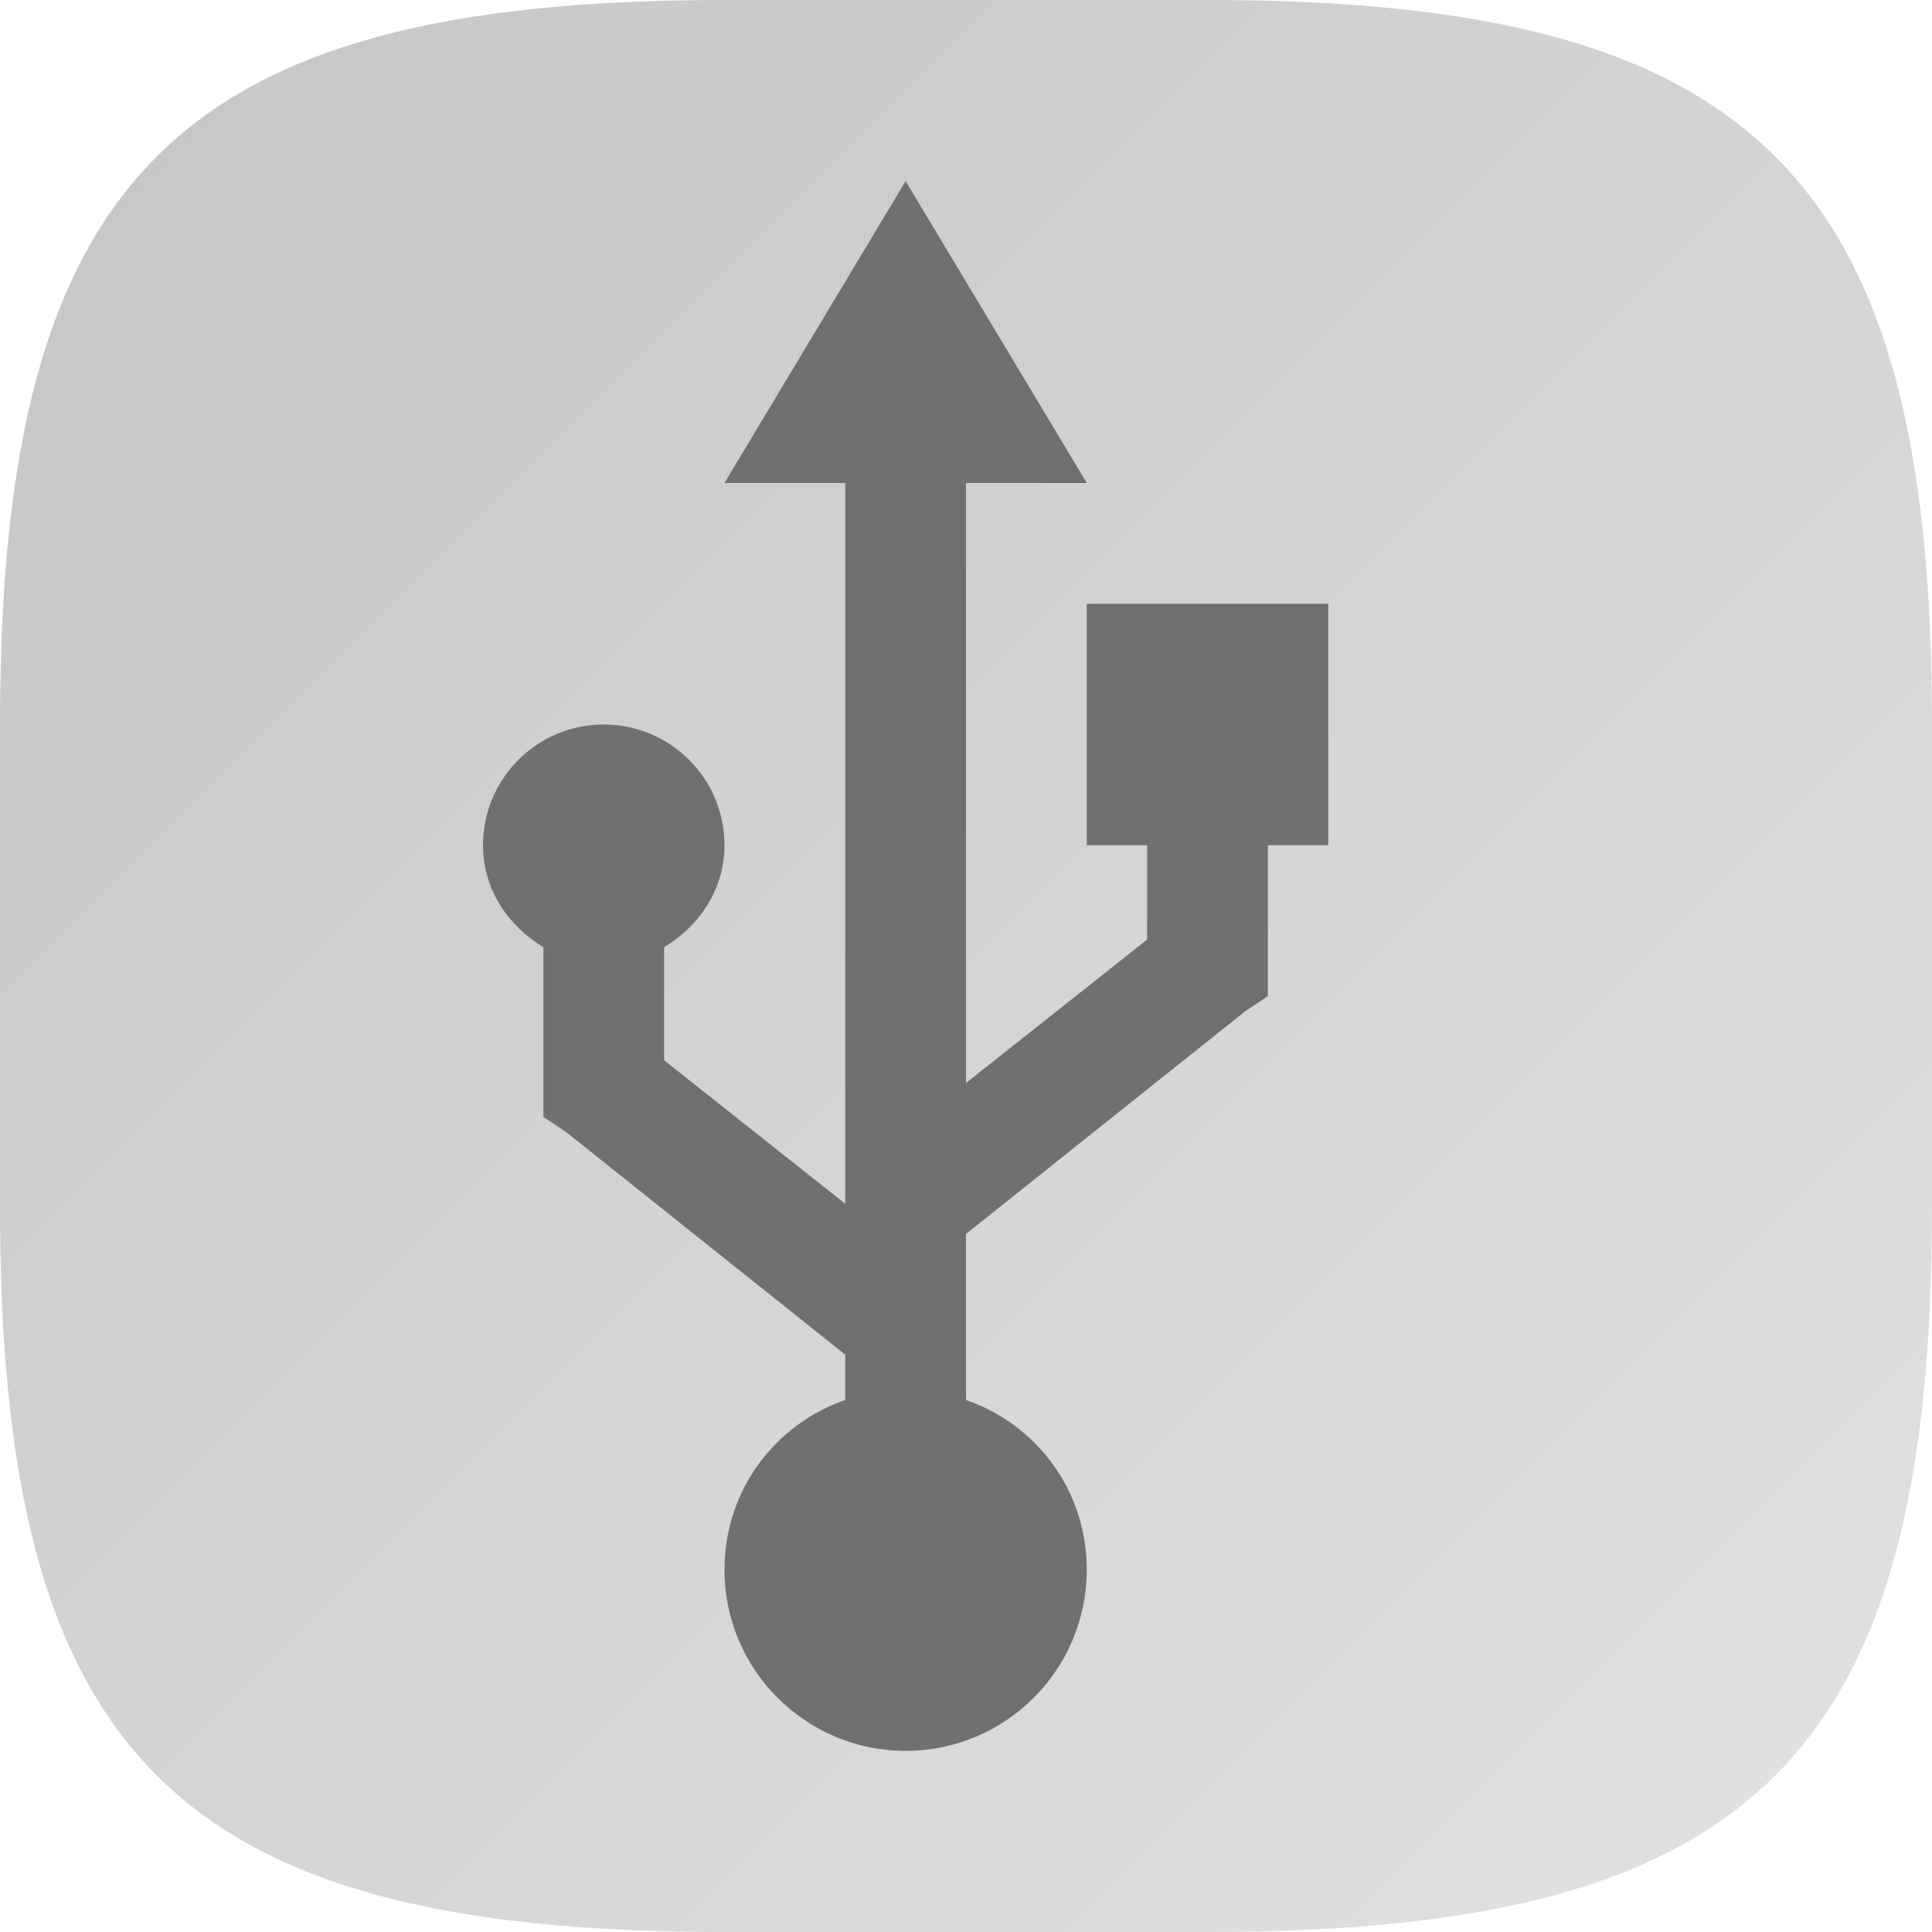
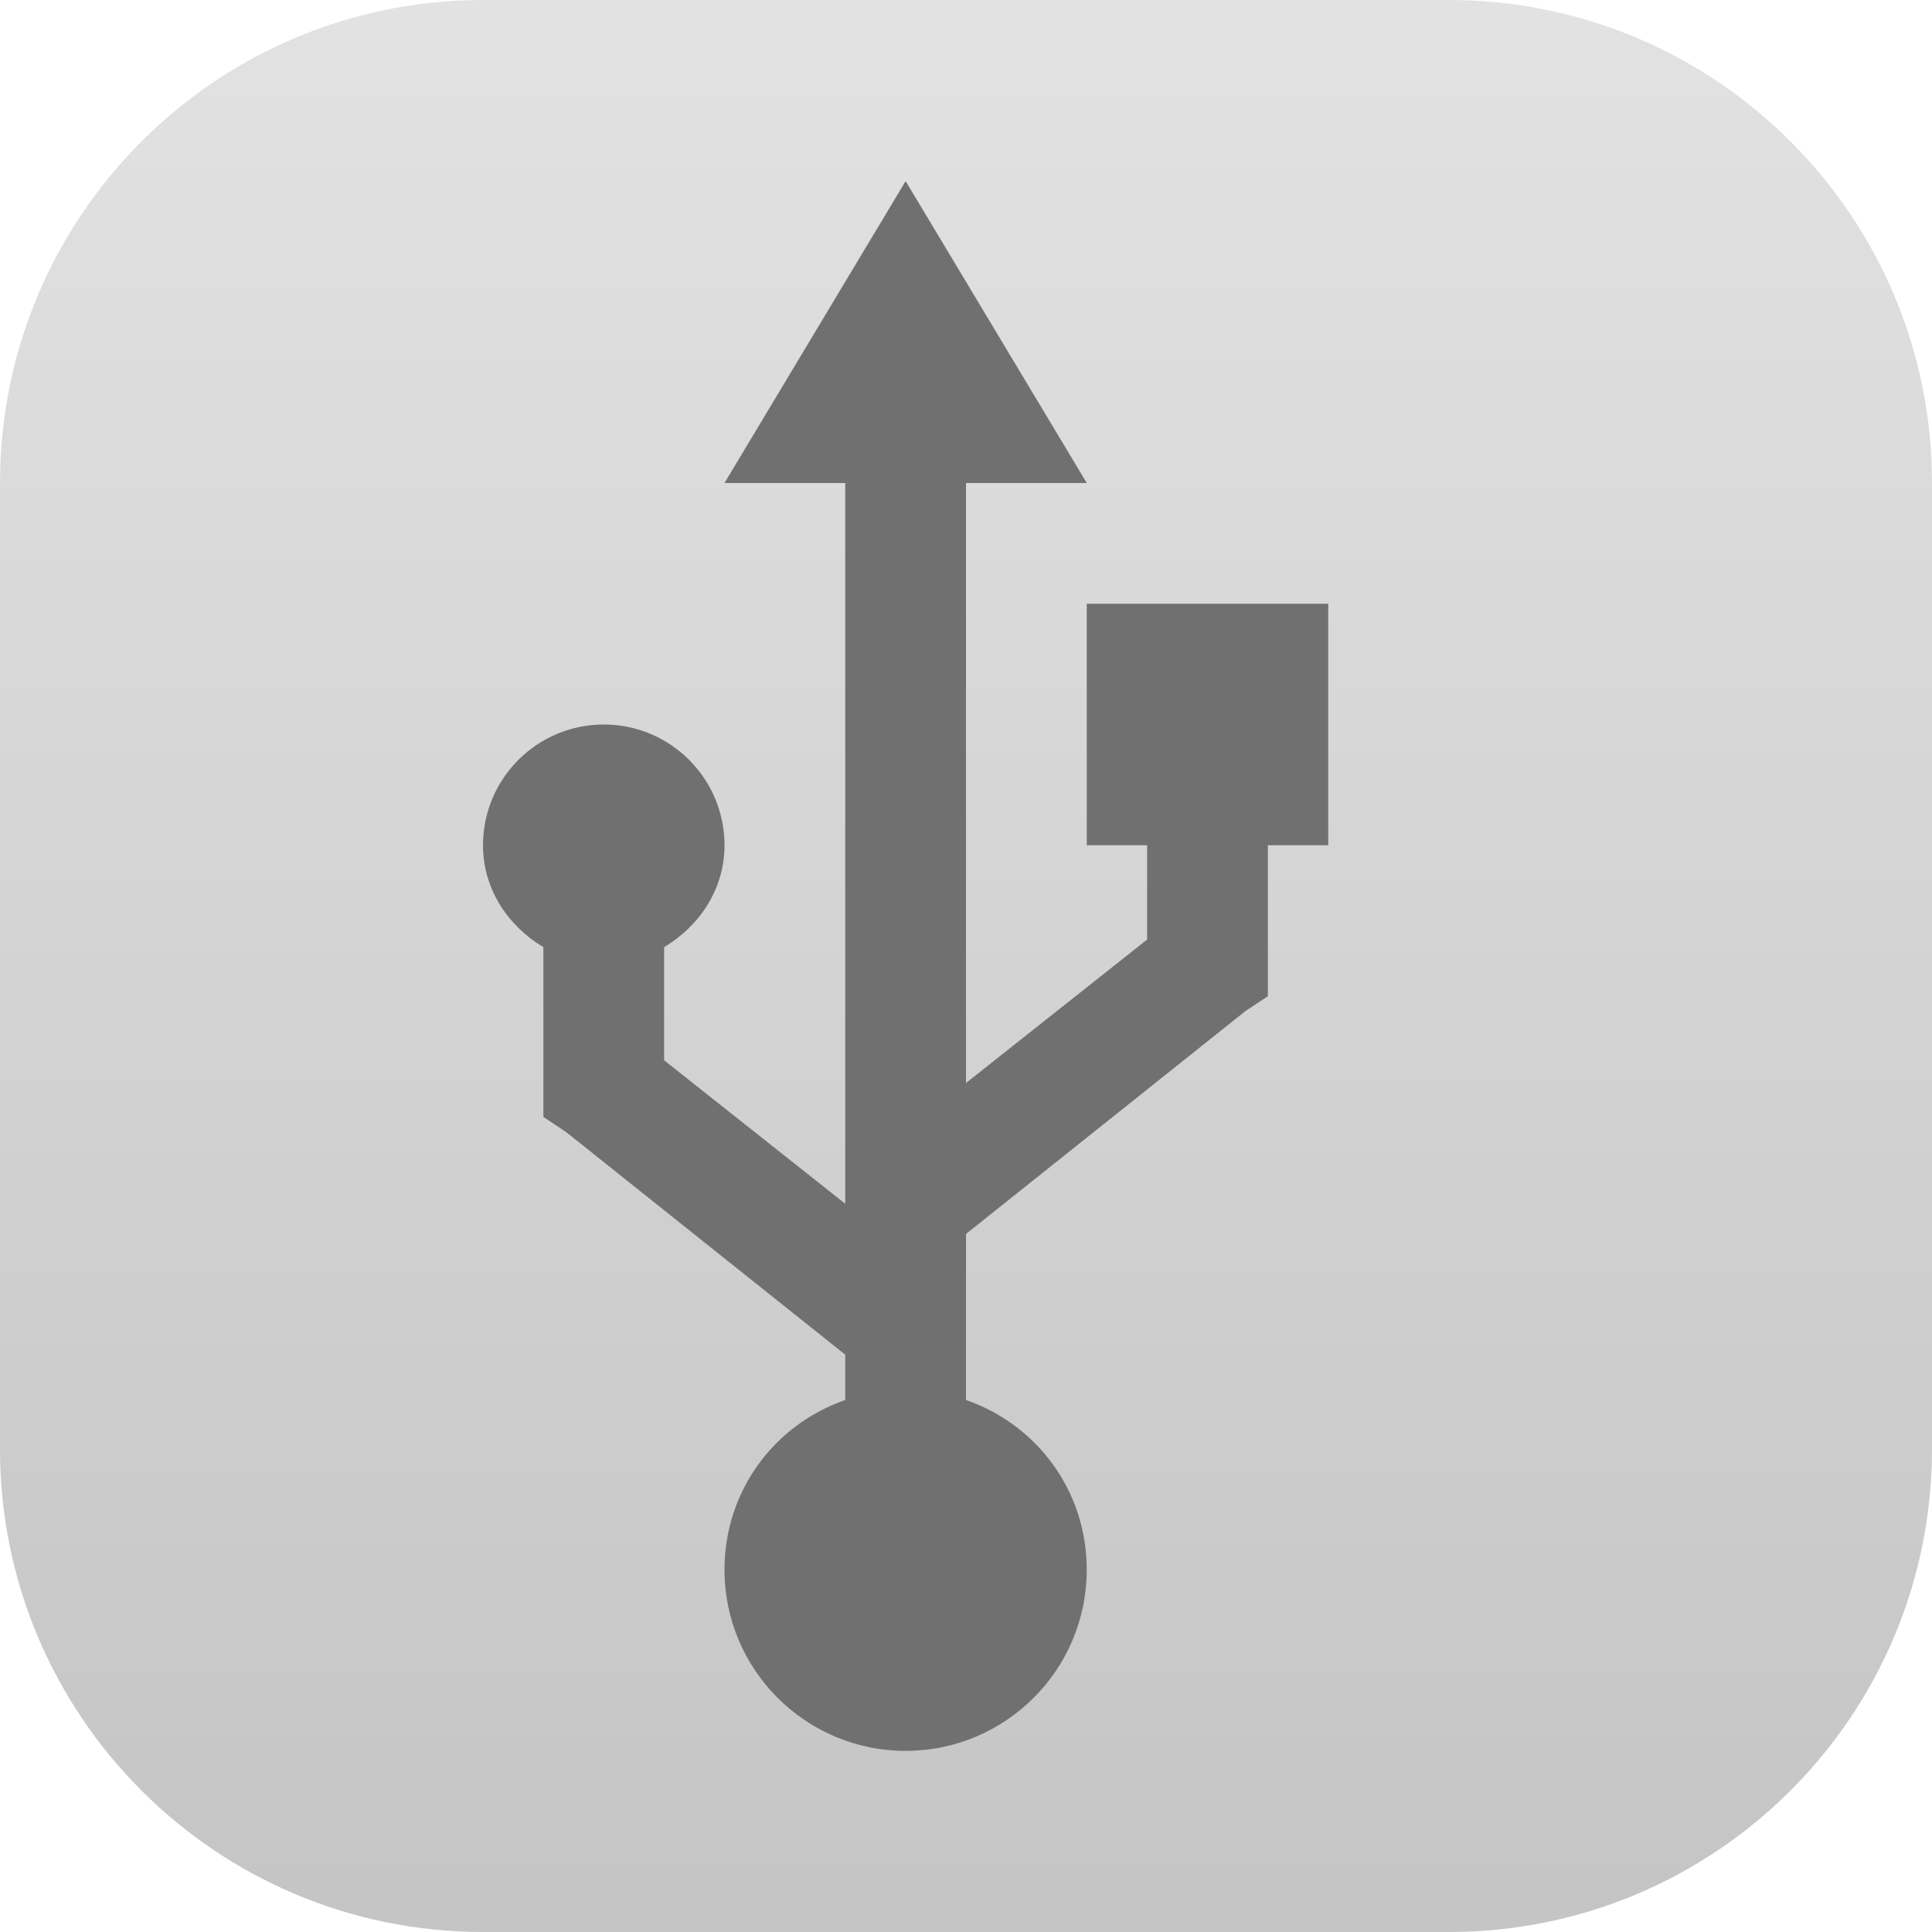
<svg xmlns="http://www.w3.org/2000/svg" xmlns:xlink="http://www.w3.org/1999/xlink" width="16" height="16" viewBox="0 0 16 16" version="1.1" id="svg5">
  <defs id="defs2">
-     <linearGradient xlink:href="#linearGradient8064" id="linearGradient1091" x1="0" y1="0" x2="16" y2="16" gradientUnits="userSpaceOnUse" />
    <linearGradient id="linearGradient8064">
      <stop style="stop-color:#c5c5c5;stop-opacity:1;" offset="0" id="stop8060" />
      <stop style="stop-color:#e2e2e2;stop-opacity:1;" offset="1" id="stop8062" />
    </linearGradient>
+     <linearGradient xlink:href="#linearGradient8064" id="linearGradient2" x1="16" y1="15.735" x2="16" y2="0" gradientUnits="userSpaceOnUse" />
  </defs>
-   <path id="path530" style="fill:url(#linearGradient1091);fill-opacity:1.0;stroke-width:0.5;stroke-linecap:round;stroke-linejoin:round" d="M 6 0 C 1.449 0 0 1.47 0 6 L 0 10 C 0 14.53 1.449 16 6 16 L 10 16 C 14.551 16 16 14.53 16 10 L 16 6 C 16 1.47 14.551 0 10 0 L 6 0 z " />
+   <rect style="fill:url(#linearGradient2)" id="rect1" width="16" height="16" x="0" y="0" ry="4" />
  <path d="M 7.5,14.5 C 8.328,14.5 9,13.828 9,13 9,12.344 8.586,11.798 8,11.594 V 11 10.688 10.219 L 10.312,8.375 10.5,8.25 V 8 7 H 11 V 5 H 9 V 7 H 9.5 V 7.781 L 8,8.969 V 4 H 9 L 7.5,1.5 6,4 H 7 V 4 9.969 L 5.5,8.781 V 7.844 C 5.792,7.669 6,7.365 6,7 c 0,-0.552 -0.448,-1 -1,-1 C 4.448,6 4,6.448 4,7 c 0,0.365 0.208,0.669 0.5,0.844 V 9 9.25 L 4.688,9.375 7,11.219 v 0.031 0.25 0.094 c -0.586,0.204 -1,0.75 -1,1.406 0,0.828 0.672,1.5 1.5,1.5 z" style="color:#bebebe;display:inline;overflow:visible;visibility:visible;fill:#707070;fill-opacity:1;fill-rule:nonzero;stroke:none;stroke-width:4;marker:none;enable-background:accumulate" id="path429" />
</svg>
